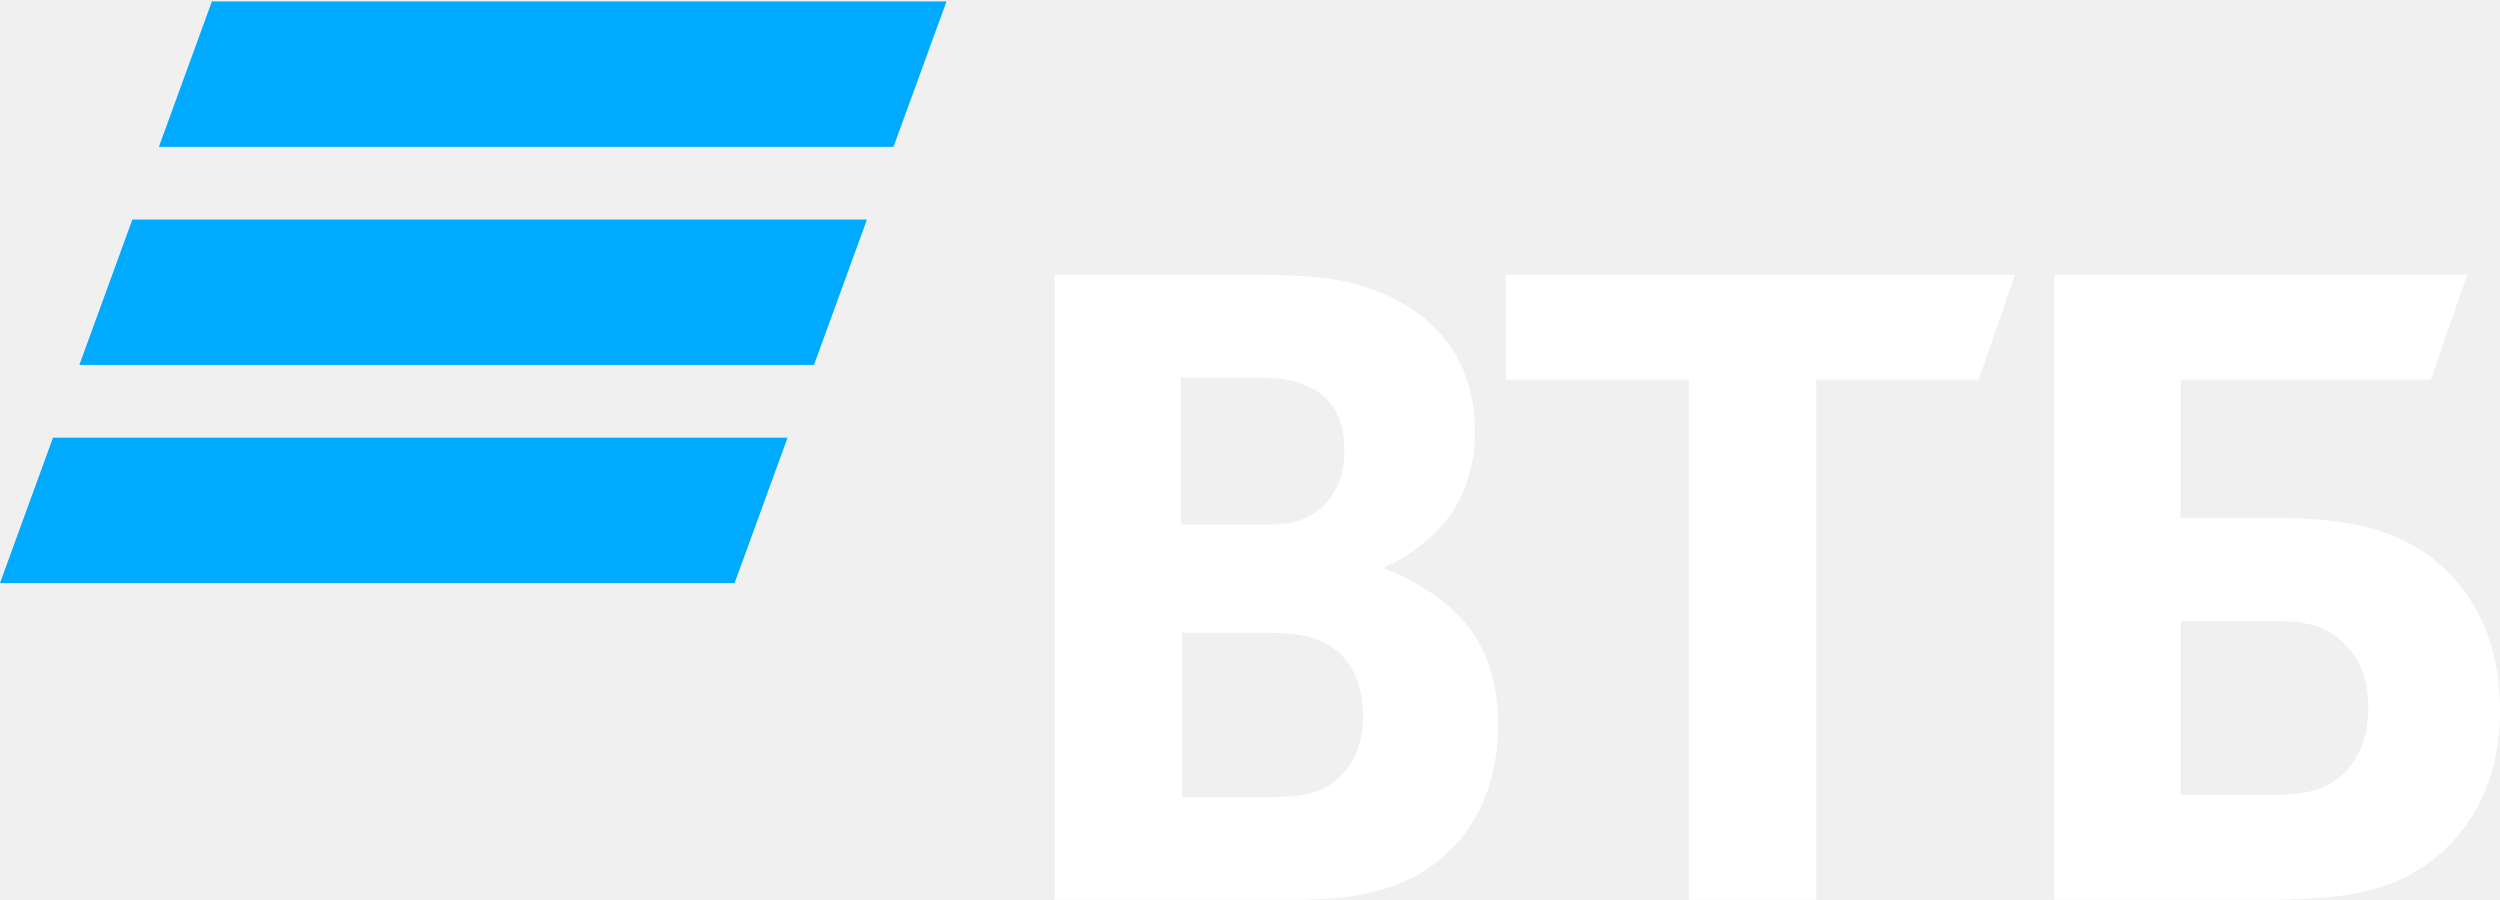
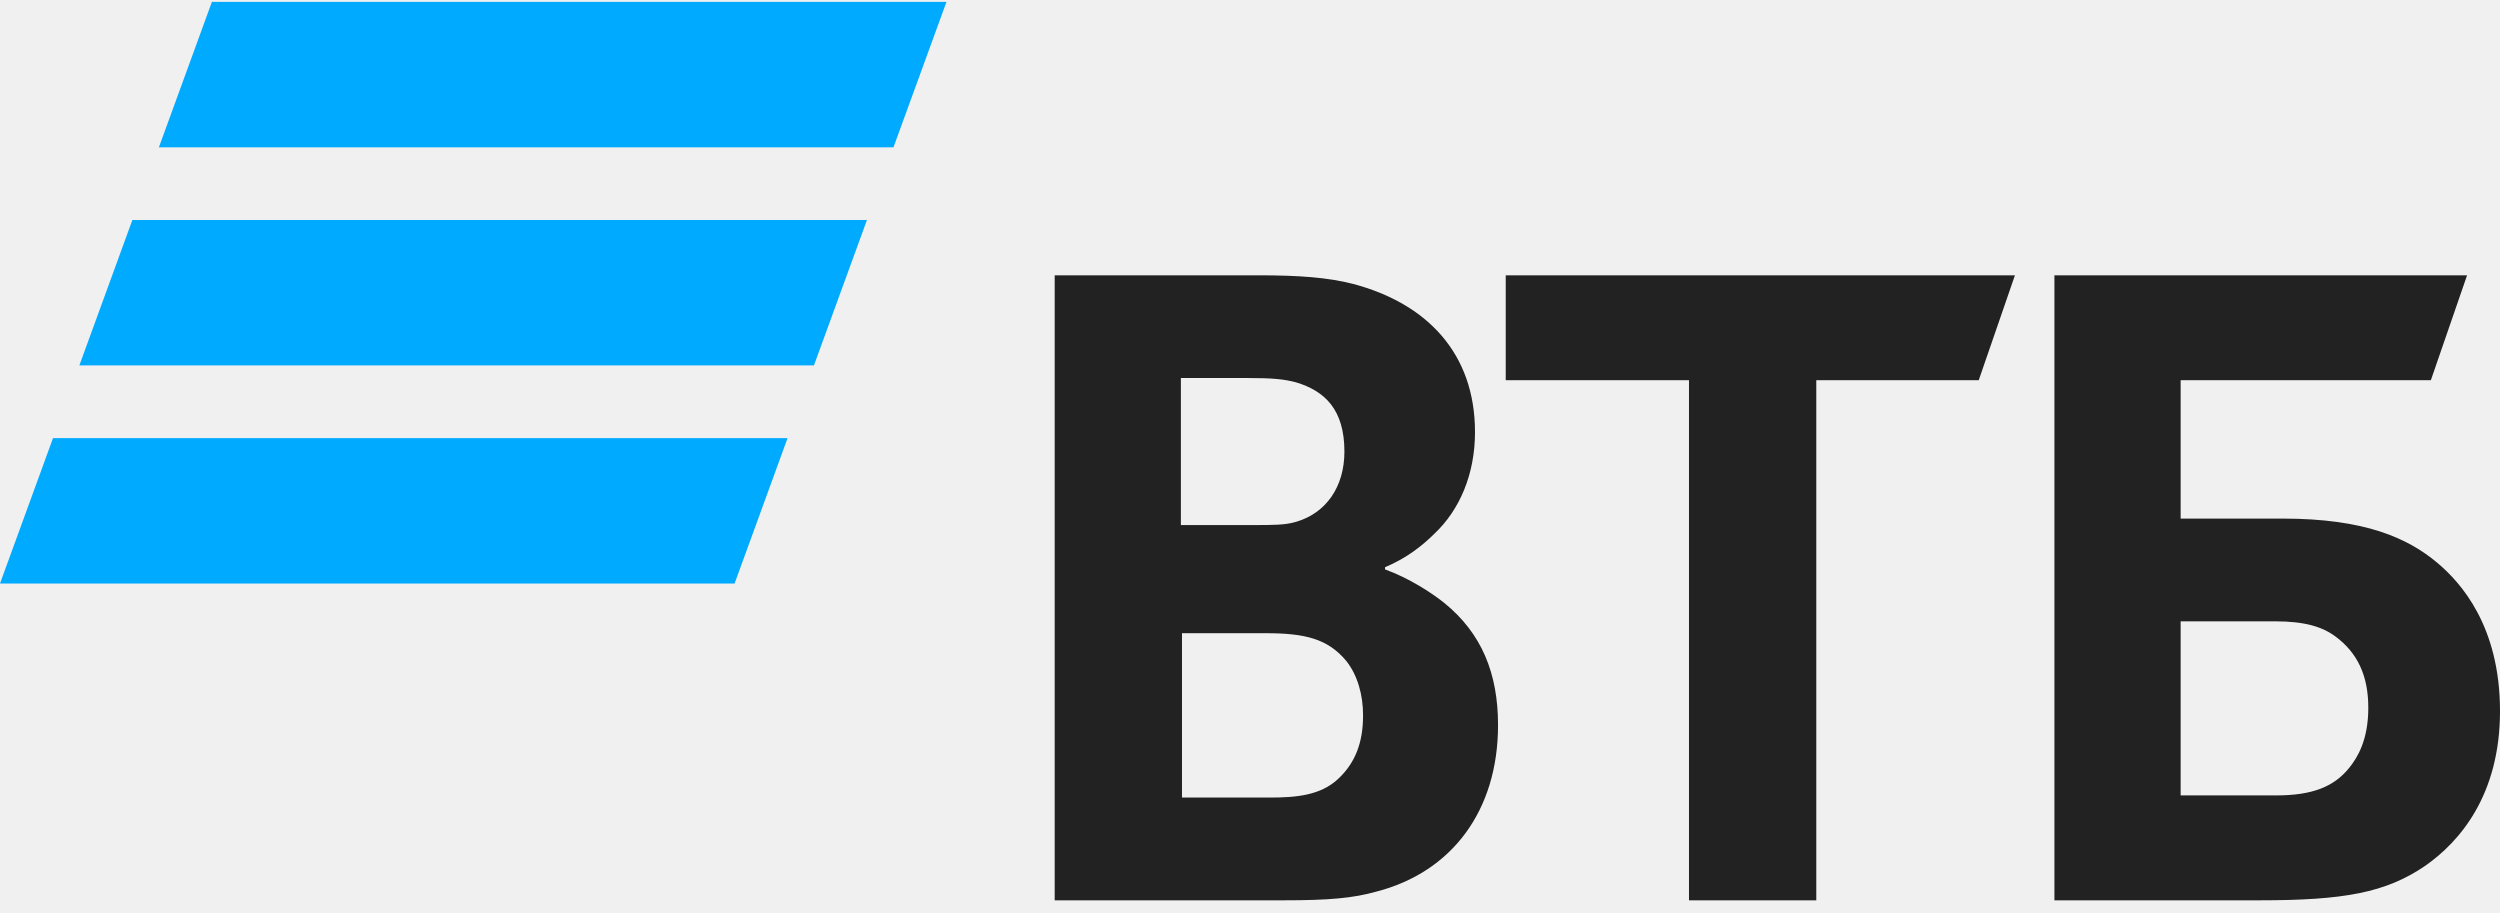
- <svg xmlns="http://www.w3.org/2000/svg" width="200" height="72" viewBox="0 0 200 72" fill="none">
-   <path fill-rule="evenodd" clip-rule="evenodd" d="M16.952 0.113L12.711 11.748L71.478 11.748L75.719 0.113L16.952 0.113ZM10.59 17.562L6.349 29.195L65.116 29.195L69.357 17.562L10.59 17.562ZM4.241 35.012L-0 46.645H58.767L63.005 35.012H4.241Z" fill="#00AAFF" />
-   <path fill-rule="evenodd" clip-rule="evenodd" d="M110.801 45.343V45.516C112.731 46.208 114.575 47.419 115.541 48.197C118.526 50.62 119.843 53.82 119.843 57.972C119.843 64.808 116.156 69.738 110.098 71.295C108.254 71.814 106.324 71.988 102.722 71.988H84.375V21.988H100.617C103.953 21.988 106.235 22.16 108.254 22.678C114.137 24.236 118 28.216 118 34.529C118 37.904 116.77 40.76 114.752 42.662C113.874 43.526 112.645 44.565 110.801 45.343ZM94.559 50.62V63.769H101.583C103.688 63.769 105.62 63.596 107.027 62.298C108.431 61 109.045 59.357 109.045 57.194C109.045 55.551 108.605 53.994 107.727 52.87C106.235 51.053 104.391 50.62 101.231 50.62H94.559ZM94.47 41.969H100.177C101.933 41.969 102.81 41.969 103.688 41.71C106.06 41.017 107.553 38.943 107.553 36.087C107.553 32.715 105.972 31.242 103.688 30.551C102.722 30.292 101.758 30.205 99.826 30.205H94.47V41.969ZM135.119 71.988V30.377L120.458 30.377V21.988H161.195L158.299 30.377H145.303V71.988H135.119ZM164.354 71.988V21.988L197.366 21.988L194.47 30.377H174.452V41.45L182.617 41.45C189.201 41.45 192.626 43.008 194.996 44.997C196.84 46.554 200 50.014 200 56.85C200 63.596 196.752 67.315 194.03 69.219C190.871 71.38 187.534 71.988 180.773 71.988H164.354ZM174.452 63.596H182.091C184.987 63.596 186.743 62.904 187.972 61.346C188.587 60.569 189.464 59.183 189.464 56.589C189.464 53.994 188.587 52.177 186.831 50.879C185.779 50.101 184.372 49.669 182.002 49.669L174.452 49.669V63.596Z" fill="white" />
+ <svg xmlns="http://www.w3.org/2000/svg" width="200" height="73" viewBox="0 0 200 73" fill="none">
+   <path fill-rule="evenodd" clip-rule="evenodd" d="M16.952 0.149L12.711 11.784L71.478 11.784L75.719 0.149L16.952 0.149ZM10.59 17.599L6.349 29.231L65.116 29.231L69.357 17.599L10.59 17.599ZM4.241 35.049L-0 46.681H58.767L63.005 35.049H4.241Z" fill="#00AAFF" />
+   <path fill-rule="evenodd" clip-rule="evenodd" d="M110.801 45.38V45.552C112.731 46.245 114.575 47.456 115.541 48.234C118.526 50.656 119.843 53.856 119.843 58.009C119.843 64.844 116.156 69.774 110.098 71.332C108.254 71.85 106.324 72.025 102.722 72.025H84.375V22.024H100.617C103.953 22.024 106.235 22.197 108.254 22.715C114.137 24.273 118 28.253 118 34.566C118 37.94 116.77 40.796 114.752 42.698C113.874 43.563 112.645 44.602 110.801 45.38ZM94.559 50.656V63.805H101.583C103.688 63.805 105.62 63.633 107.027 62.335C108.431 61.037 109.045 59.394 109.045 57.231C109.045 55.588 108.605 54.031 107.727 52.906C106.235 51.09 104.391 50.656 101.231 50.656H94.559ZM94.47 42.005H100.177C101.933 42.005 102.81 42.005 103.688 41.746C106.06 41.054 107.553 38.979 107.553 36.124C107.553 32.751 105.972 31.279 103.688 30.588C102.722 30.329 101.758 30.242 99.826 30.242H94.47V42.005ZM135.119 72.025V30.414L120.458 30.414V22.024H161.195L158.299 30.414H145.303V72.025H135.119ZM164.354 72.025V22.024L197.366 22.024L194.47 30.414H174.452V41.487L182.617 41.487C189.201 41.487 192.626 43.044 194.996 45.033C196.84 46.591 200 50.051 200 56.886C200 63.633 196.752 67.352 194.03 69.256C190.871 71.417 187.534 72.025 180.773 72.025H164.354ZM174.452 63.633H182.091C184.987 63.633 186.743 62.941 187.972 61.383C188.587 60.605 189.464 59.22 189.464 56.625C189.464 54.031 188.587 52.214 186.831 50.915C185.779 50.138 184.372 49.706 182.002 49.706L174.452 49.706V63.633Z" fill="#222222" />
</svg>
